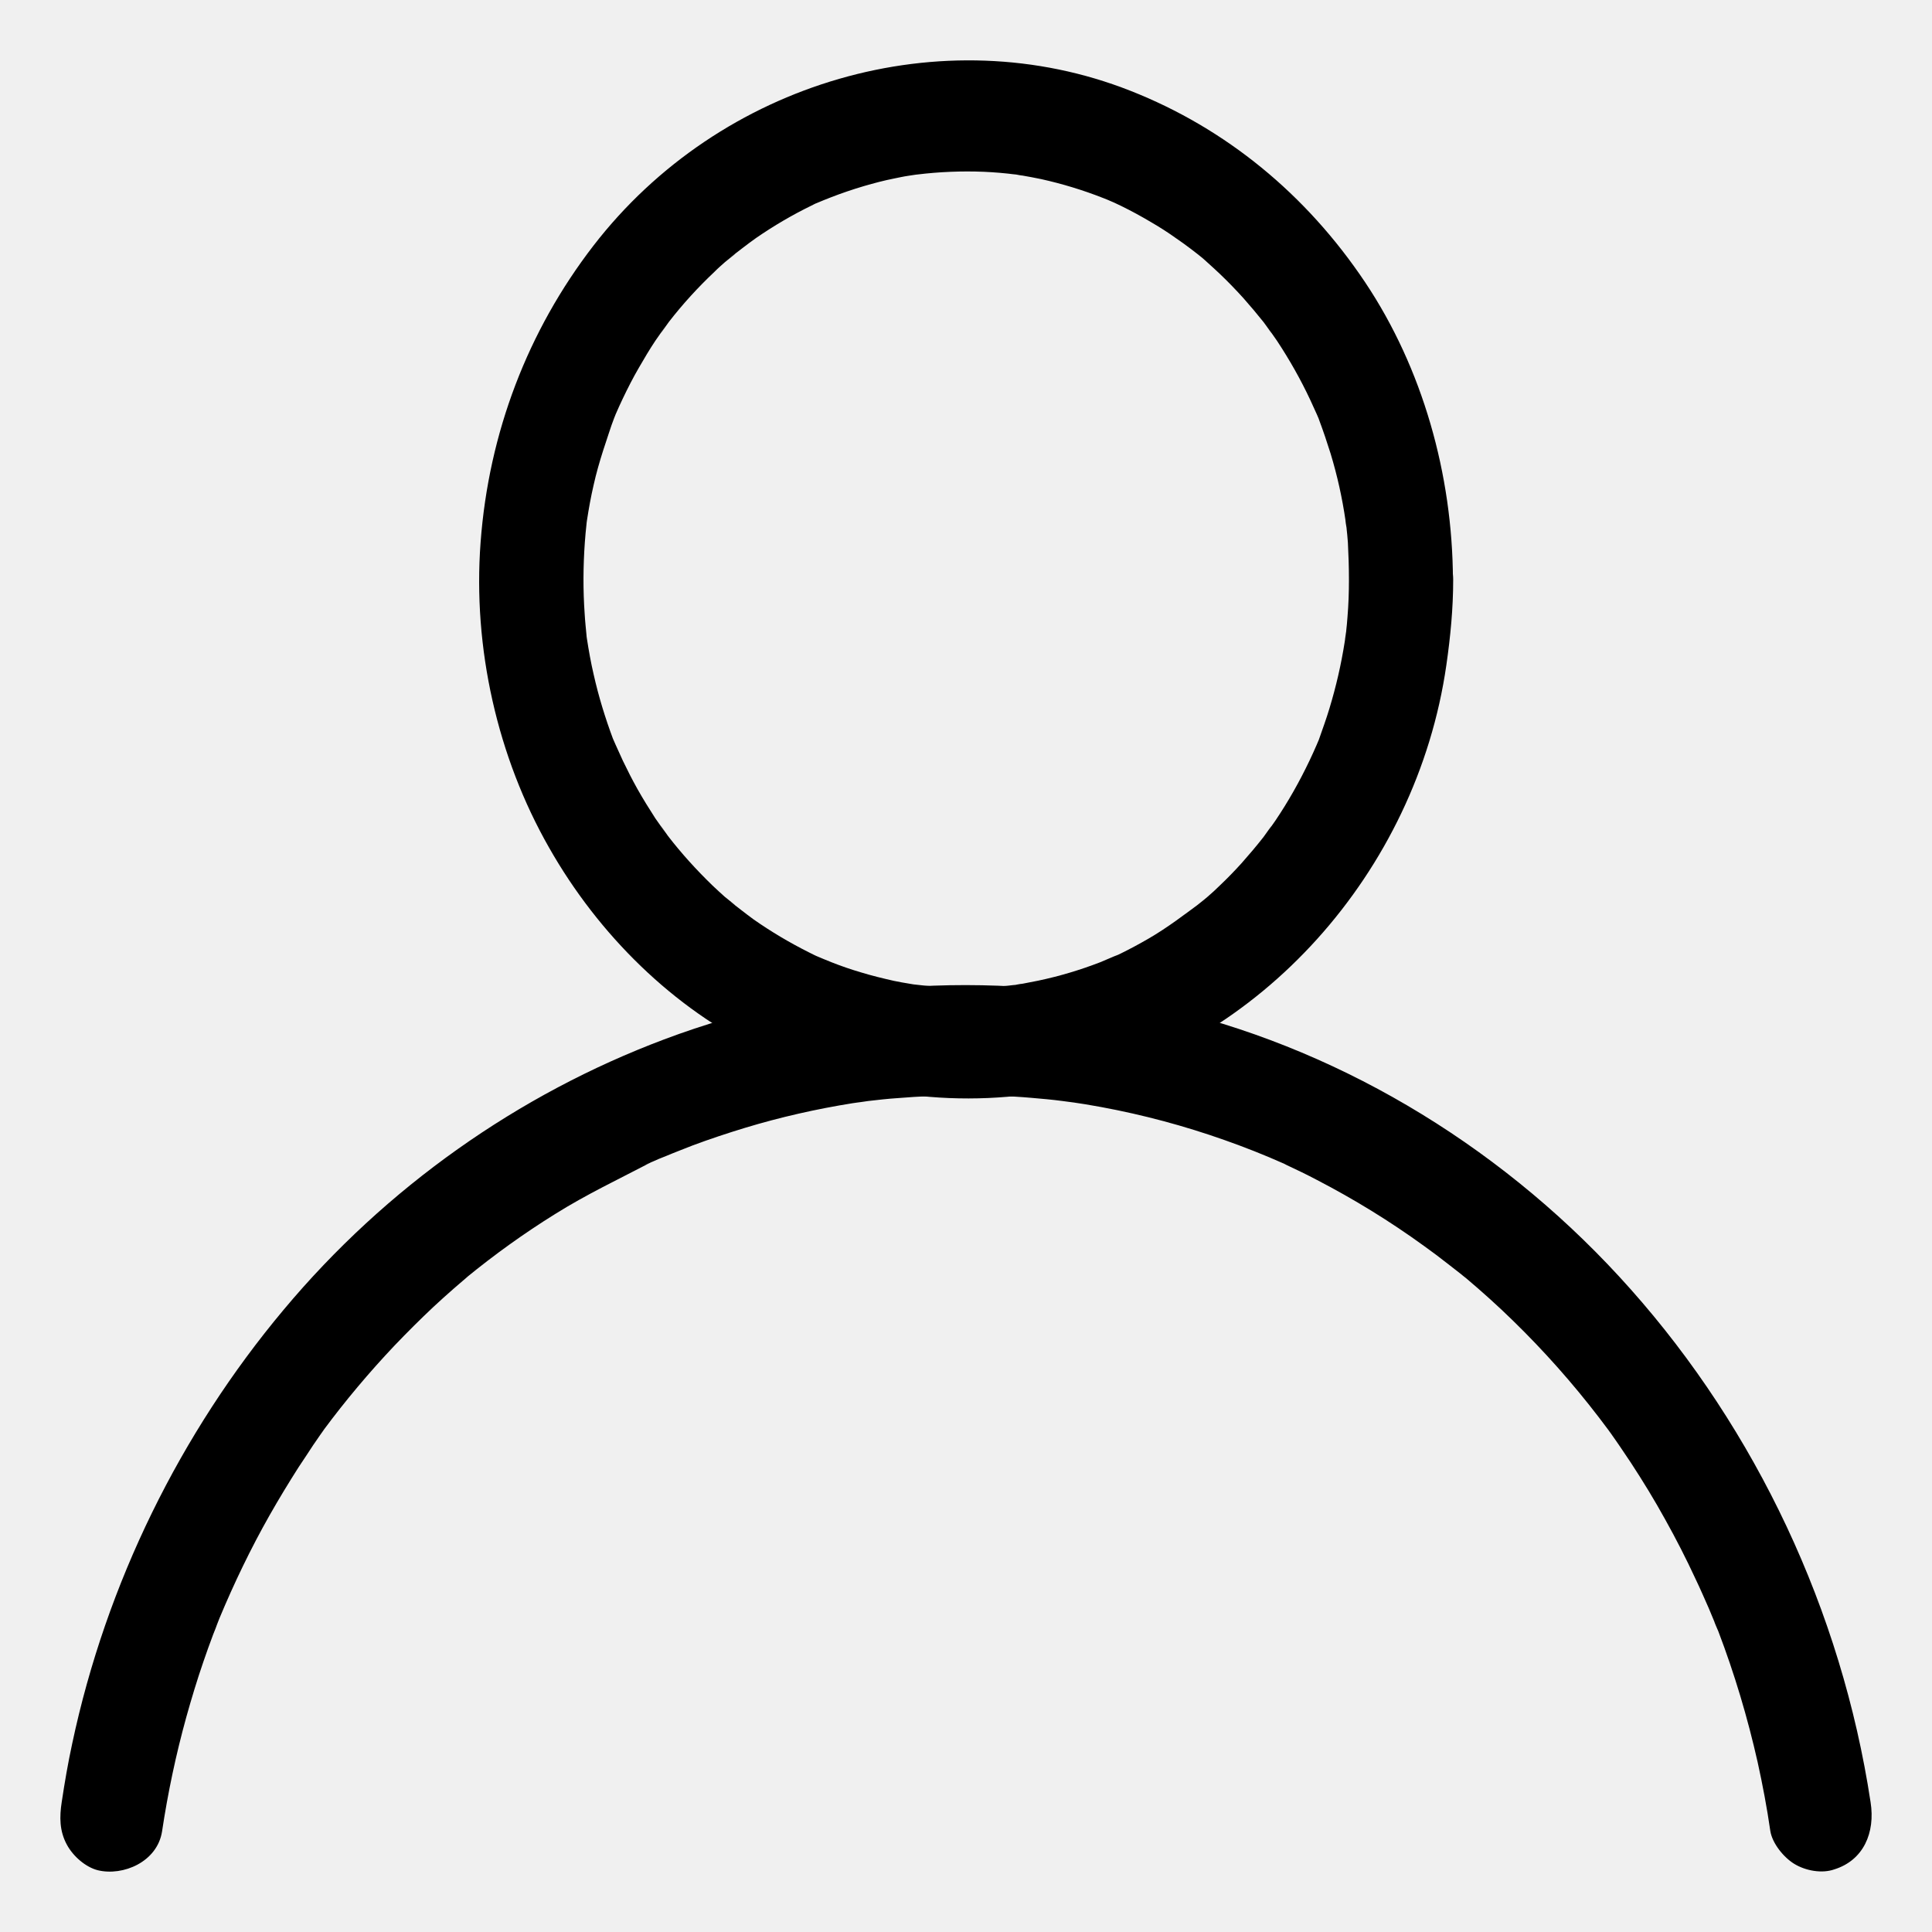
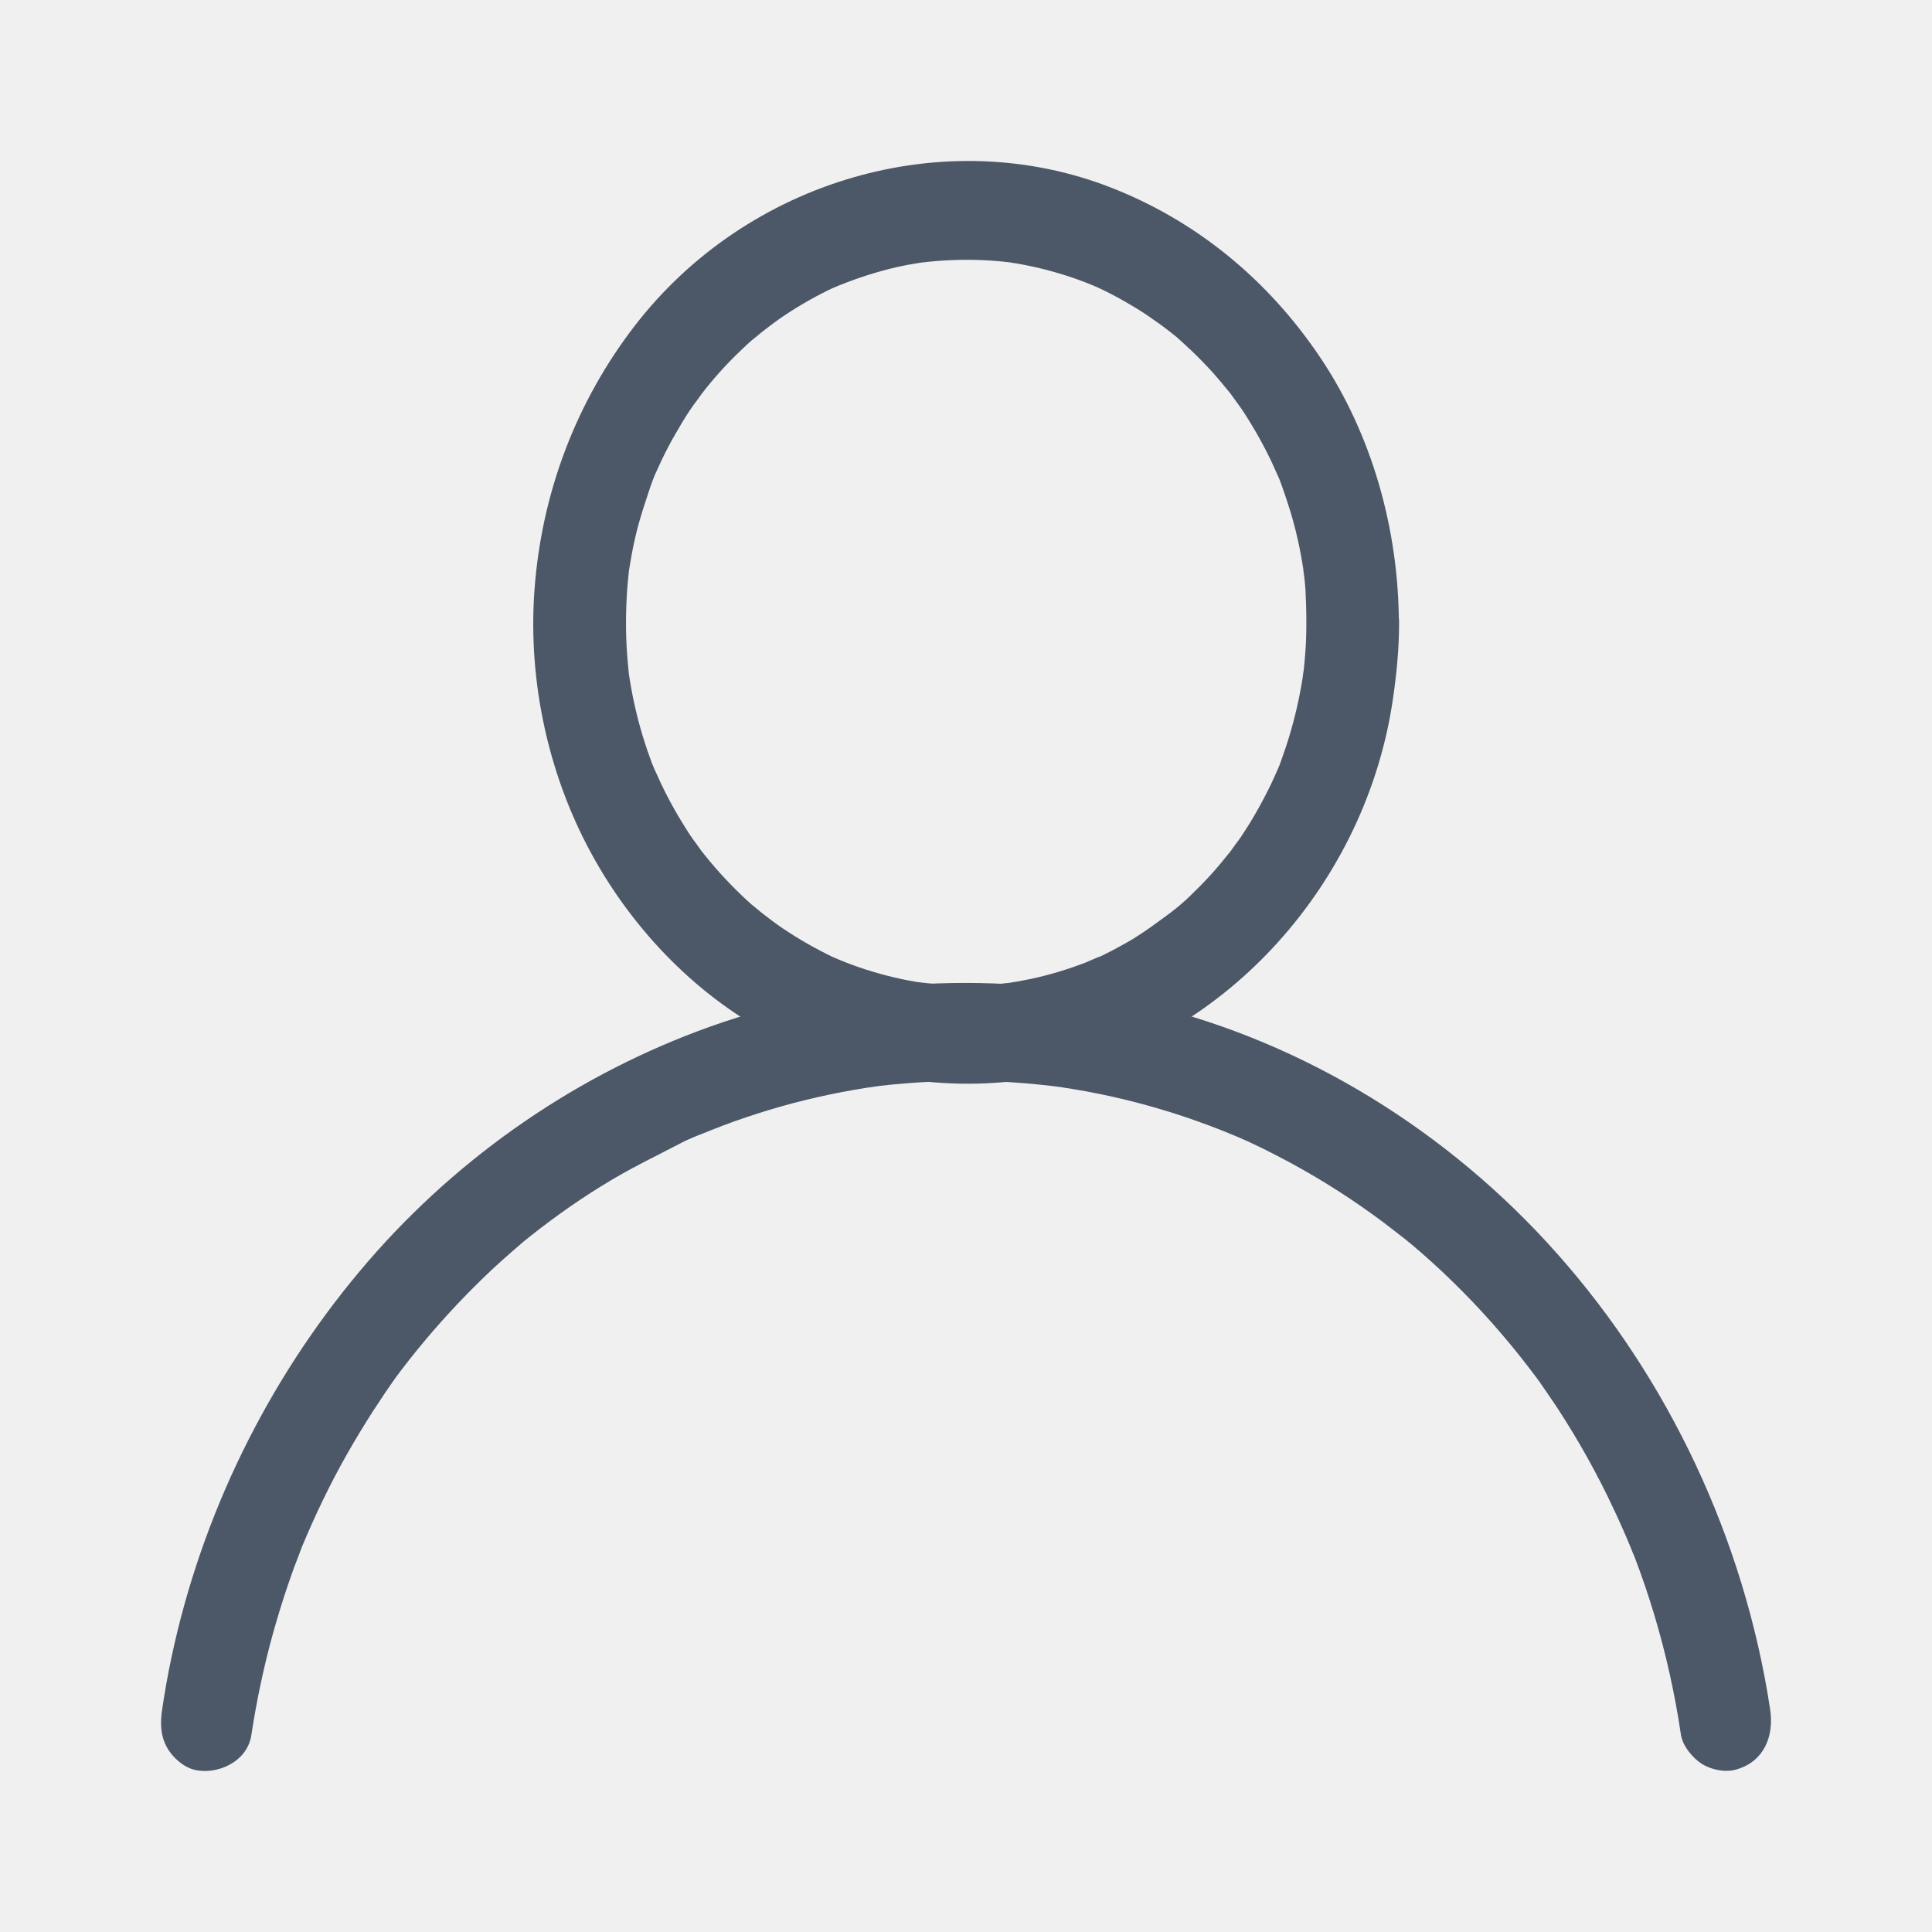
<svg xmlns="http://www.w3.org/2000/svg" width="24" height="24" viewBox="0 0 24 24" fill="none">
-   <g clip-path="url(#clip0_92_380)">
-     <path d="M23.237 22.387C22.875 20.004 21.813 17.767 20.259 16.018C18.742 14.308 16.741 13.078 14.591 12.552C12.502 12.039 10.271 12.149 8.247 12.913C6.443 13.591 4.796 14.747 3.522 16.272C2.243 17.8 1.32 19.665 0.896 21.664C0.844 21.904 0.803 22.144 0.767 22.384C0.738 22.571 0.738 22.745 0.831 22.916C0.909 23.06 1.064 23.195 1.216 23.233C1.527 23.308 1.953 23.131 2.013 22.751C2.085 22.271 2.186 21.794 2.315 21.328C2.38 21.096 2.449 20.867 2.527 20.641C2.566 20.528 2.605 20.417 2.648 20.304C2.669 20.252 2.69 20.2 2.708 20.147C2.628 20.357 2.705 20.155 2.726 20.103C2.91 19.662 3.116 19.234 3.349 18.823C3.463 18.622 3.584 18.423 3.708 18.228C3.768 18.137 3.83 18.046 3.889 17.954C3.92 17.91 3.951 17.863 3.982 17.819C3.995 17.803 4.068 17.703 3.995 17.8C3.923 17.899 4.006 17.786 4.018 17.767C4.292 17.397 4.587 17.047 4.9 16.716C5.058 16.551 5.218 16.391 5.383 16.236C5.466 16.159 5.551 16.082 5.637 16.007C5.673 15.977 5.709 15.944 5.745 15.914C5.768 15.894 5.792 15.875 5.812 15.856C5.924 15.762 5.74 15.914 5.792 15.872C6.143 15.585 6.51 15.321 6.893 15.083C7.283 14.838 7.692 14.645 8.1 14.432C8.095 14.435 7.947 14.502 8.043 14.457C8.064 14.449 8.087 14.438 8.108 14.43C8.162 14.405 8.216 14.383 8.273 14.361C8.384 14.314 8.495 14.273 8.607 14.228C8.819 14.149 9.036 14.077 9.253 14.011C9.692 13.878 10.142 13.776 10.594 13.704C10.618 13.702 10.644 13.696 10.667 13.693C10.773 13.677 10.61 13.702 10.605 13.702C10.664 13.696 10.726 13.685 10.786 13.677C10.907 13.663 11.029 13.649 11.153 13.641C11.419 13.619 11.685 13.608 11.954 13.605C12.241 13.605 12.528 13.613 12.815 13.638C12.941 13.649 13.071 13.66 13.197 13.677C13.259 13.685 13.324 13.693 13.386 13.702C13.482 13.713 13.218 13.674 13.36 13.699C13.402 13.704 13.443 13.713 13.484 13.718C14.007 13.804 14.521 13.931 15.027 14.099C15.276 14.182 15.521 14.273 15.764 14.375C15.821 14.399 15.878 14.424 15.935 14.449C16.02 14.485 15.785 14.38 15.912 14.438C15.937 14.449 15.961 14.46 15.986 14.474C16.111 14.532 16.235 14.592 16.356 14.656C16.819 14.896 17.264 15.169 17.69 15.478C17.791 15.55 17.889 15.624 17.987 15.701C18.041 15.743 18.096 15.787 18.15 15.828C18.171 15.845 18.192 15.864 18.215 15.88C18.065 15.762 18.184 15.856 18.212 15.878C18.411 16.046 18.608 16.223 18.796 16.407C19.179 16.78 19.536 17.182 19.864 17.61C19.908 17.668 19.949 17.723 19.993 17.781C20.016 17.811 20.066 17.883 19.967 17.745C19.983 17.77 20.001 17.792 20.016 17.814C20.099 17.93 20.179 18.051 20.259 18.17C20.409 18.399 20.552 18.633 20.686 18.876C20.82 19.116 20.947 19.364 21.063 19.615C21.12 19.733 21.172 19.855 21.226 19.976C21.255 20.045 21.283 20.111 21.311 20.18C21.361 20.299 21.293 20.142 21.296 20.139C21.291 20.142 21.337 20.246 21.345 20.263C21.547 20.793 21.709 21.336 21.834 21.89C21.896 22.172 21.95 22.456 21.991 22.742C22.015 22.902 22.162 23.076 22.288 23.153C22.428 23.239 22.632 23.277 22.787 23.222C23.149 23.109 23.297 22.767 23.237 22.387Z" fill="currentColor" />
-     <path d="M16.757 7.201C16.757 7.355 16.752 7.51 16.739 7.664C16.734 7.728 16.729 7.791 16.721 7.855C16.715 7.904 16.69 8.042 16.726 7.821C16.718 7.871 16.713 7.921 16.705 7.97C16.661 8.252 16.597 8.53 16.514 8.803C16.475 8.933 16.429 9.057 16.385 9.184C16.338 9.314 16.449 9.027 16.398 9.154C16.385 9.187 16.369 9.22 16.356 9.253C16.328 9.319 16.297 9.385 16.266 9.451C16.142 9.711 16.002 9.959 15.842 10.196C15.808 10.246 15.772 10.293 15.741 10.342C15.868 10.149 15.728 10.356 15.694 10.4C15.607 10.511 15.516 10.618 15.423 10.723C15.338 10.817 15.247 10.911 15.154 10.999C15.105 11.048 15.053 11.095 15.002 11.139C14.96 11.178 14.767 11.324 14.947 11.189C14.723 11.354 14.505 11.523 14.262 11.663C14.151 11.727 14.04 11.787 13.926 11.843C13.895 11.859 13.864 11.873 13.833 11.887C13.738 11.931 13.888 11.862 13.893 11.859C13.818 11.887 13.743 11.923 13.668 11.953C13.417 12.05 13.159 12.127 12.898 12.182C12.828 12.196 12.758 12.21 12.688 12.223C12.652 12.229 12.618 12.234 12.582 12.24C12.774 12.204 12.678 12.226 12.631 12.232C12.482 12.251 12.334 12.262 12.184 12.267C11.908 12.278 11.631 12.262 11.354 12.229C11.22 12.212 11.517 12.256 11.386 12.234C11.357 12.229 11.326 12.226 11.298 12.22C11.233 12.21 11.171 12.198 11.106 12.185C10.969 12.154 10.832 12.121 10.698 12.08C10.576 12.044 10.455 12.003 10.336 11.956C10.271 11.931 10.207 11.903 10.142 11.876C10.021 11.826 10.29 11.945 10.171 11.89C10.129 11.87 10.088 11.851 10.046 11.829C9.809 11.71 9.581 11.575 9.361 11.421C9.258 11.346 9.16 11.266 9.056 11.189C9.237 11.324 9.044 11.175 9.002 11.139C8.95 11.092 8.899 11.046 8.85 10.999C8.653 10.808 8.467 10.604 8.299 10.386C8.265 10.342 8.139 10.149 8.263 10.342C8.224 10.282 8.183 10.226 8.141 10.166C8.064 10.047 7.989 9.926 7.919 9.802C7.854 9.686 7.795 9.57 7.738 9.451C7.707 9.385 7.679 9.319 7.648 9.253C7.637 9.231 7.63 9.209 7.619 9.187C7.549 9.016 7.658 9.294 7.617 9.184C7.518 8.919 7.436 8.652 7.374 8.376C7.34 8.23 7.314 8.083 7.291 7.935C7.288 7.91 7.283 7.885 7.281 7.86C7.26 7.719 7.299 8.037 7.286 7.893C7.278 7.805 7.268 7.717 7.263 7.626C7.242 7.331 7.244 7.033 7.265 6.738C7.27 6.66 7.278 6.586 7.286 6.509C7.299 6.371 7.265 6.655 7.278 6.561C7.283 6.531 7.286 6.498 7.291 6.467C7.314 6.318 7.34 6.172 7.374 6.026C7.438 5.736 7.537 5.463 7.63 5.182C7.555 5.403 7.627 5.193 7.648 5.146C7.676 5.08 7.707 5.014 7.738 4.948C7.8 4.818 7.865 4.691 7.937 4.567C8.002 4.454 8.069 4.341 8.141 4.233C8.18 4.175 8.224 4.117 8.263 4.057C8.139 4.247 8.273 4.046 8.309 3.999C8.483 3.775 8.671 3.569 8.876 3.376C8.917 3.334 8.961 3.296 9.005 3.257C9.046 3.221 9.243 3.072 9.059 3.207C9.17 3.125 9.279 3.036 9.393 2.956C9.612 2.805 9.842 2.67 10.08 2.554C10.111 2.537 10.142 2.523 10.173 2.51C10.292 2.452 10.023 2.573 10.145 2.523C10.204 2.499 10.261 2.474 10.32 2.452C10.457 2.399 10.595 2.352 10.734 2.311C10.858 2.275 10.982 2.242 11.109 2.217C11.166 2.206 11.225 2.192 11.282 2.184C11.318 2.179 11.352 2.173 11.388 2.168C11.504 2.148 11.212 2.19 11.393 2.168C11.67 2.134 11.946 2.123 12.223 2.134C12.355 2.14 12.487 2.151 12.616 2.168C12.662 2.173 12.792 2.201 12.585 2.162C12.618 2.168 12.655 2.173 12.691 2.179C12.771 2.192 12.854 2.209 12.934 2.225C13.195 2.283 13.453 2.361 13.704 2.46C13.764 2.482 13.82 2.51 13.88 2.534C13.96 2.567 13.722 2.46 13.836 2.515C13.867 2.529 13.898 2.545 13.929 2.559C14.053 2.62 14.175 2.686 14.296 2.758C14.405 2.821 14.513 2.89 14.617 2.965C14.674 3.003 14.73 3.045 14.785 3.086C14.813 3.108 14.839 3.127 14.867 3.149C14.885 3.163 15.007 3.262 14.911 3.183C14.818 3.105 14.911 3.183 14.927 3.196C14.953 3.218 14.979 3.243 15.004 3.265C15.056 3.312 15.108 3.359 15.157 3.406C15.258 3.502 15.356 3.604 15.449 3.707C15.534 3.803 15.617 3.902 15.697 4.002C15.733 4.046 15.87 4.255 15.744 4.06C15.782 4.12 15.824 4.175 15.865 4.236C16.018 4.468 16.157 4.713 16.276 4.967C16.305 5.028 16.33 5.088 16.359 5.149C16.374 5.182 16.387 5.215 16.4 5.248C16.454 5.375 16.341 5.088 16.387 5.218C16.439 5.356 16.485 5.494 16.529 5.634C16.612 5.907 16.674 6.186 16.715 6.47C16.721 6.509 16.726 6.545 16.731 6.583C16.695 6.365 16.721 6.5 16.726 6.55C16.734 6.613 16.739 6.677 16.744 6.74C16.752 6.892 16.757 7.046 16.757 7.201C16.757 7.562 17.054 7.907 17.403 7.89C17.752 7.874 18.049 7.587 18.049 7.201C18.044 5.894 17.672 4.575 16.959 3.508C16.227 2.413 15.227 1.594 14.043 1.128C11.714 0.209 8.948 1.009 7.371 3.053C6.557 4.109 6.071 5.375 5.97 6.738C5.872 8.05 6.179 9.405 6.821 10.53C7.438 11.617 8.366 12.527 9.455 13.051C10.646 13.624 11.954 13.79 13.241 13.517C15.633 13.007 17.597 10.839 17.967 8.263C18.018 7.91 18.052 7.557 18.052 7.201C18.052 6.84 17.755 6.495 17.406 6.511C17.052 6.528 16.757 6.815 16.757 7.201Z" fill="currentColor" />
-   </g>
-   <defs>
-     <clipPath id="clip0_92_380">
-       <rect width="24" height="24" fill="white" />
-     </clipPath>
-   </defs>
+   <path d="M21.989 21.232C21.667 19.114 20.723 17.126 19.342 15.572C17.993 14.052 16.215 12.958 14.303 12.49C12.446 12.034 10.463 12.132 8.664 12.811C7.061 13.414 5.597 14.441 4.464 15.797C3.327 17.155 2.506 18.813 2.13 20.59C2.084 20.803 2.047 21.017 2.015 21.23C1.99 21.397 1.99 21.551 2.072 21.703C2.141 21.831 2.279 21.951 2.415 21.985C2.69 22.051 3.069 21.894 3.122 21.556C3.187 21.129 3.276 20.705 3.391 20.291C3.449 20.085 3.511 19.881 3.58 19.68C3.614 19.58 3.648 19.482 3.688 19.381C3.706 19.335 3.724 19.288 3.74 19.242C3.669 19.428 3.738 19.249 3.756 19.203C3.92 18.81 4.103 18.43 4.31 18.065C4.411 17.886 4.519 17.709 4.63 17.535C4.682 17.454 4.738 17.374 4.79 17.293C4.818 17.253 4.846 17.212 4.873 17.173C4.885 17.158 4.949 17.07 4.885 17.155C4.82 17.244 4.894 17.143 4.905 17.126C5.149 16.797 5.411 16.486 5.689 16.192C5.829 16.045 5.971 15.903 6.118 15.765C6.192 15.697 6.268 15.628 6.344 15.562C6.376 15.535 6.408 15.505 6.44 15.479C6.461 15.461 6.481 15.444 6.5 15.427C6.599 15.344 6.436 15.479 6.481 15.442C6.794 15.187 7.12 14.951 7.46 14.741C7.807 14.522 8.17 14.351 8.533 14.162C8.529 14.165 8.398 14.223 8.483 14.184C8.501 14.177 8.522 14.167 8.54 14.16C8.588 14.137 8.637 14.118 8.687 14.098C8.786 14.057 8.885 14.02 8.984 13.981C9.172 13.909 9.365 13.846 9.558 13.787C9.949 13.669 10.348 13.579 10.751 13.515C10.771 13.512 10.794 13.508 10.815 13.505C10.909 13.49 10.764 13.512 10.76 13.512C10.813 13.508 10.868 13.498 10.921 13.49C11.029 13.478 11.137 13.466 11.247 13.458C11.484 13.439 11.72 13.429 11.959 13.427C12.214 13.427 12.469 13.434 12.724 13.456C12.837 13.466 12.952 13.476 13.064 13.49C13.12 13.498 13.177 13.505 13.232 13.512C13.317 13.522 13.083 13.488 13.209 13.51C13.246 13.515 13.283 13.522 13.319 13.527C13.784 13.603 14.241 13.716 14.691 13.865C14.912 13.939 15.13 14.02 15.346 14.111C15.396 14.133 15.447 14.155 15.498 14.177C15.573 14.209 15.364 14.116 15.477 14.167C15.5 14.177 15.521 14.187 15.544 14.199C15.654 14.25 15.764 14.304 15.872 14.361C16.284 14.574 16.679 14.817 17.058 15.091C17.147 15.155 17.235 15.221 17.322 15.29C17.37 15.326 17.419 15.366 17.467 15.402C17.485 15.417 17.503 15.434 17.524 15.449C17.391 15.344 17.497 15.427 17.522 15.447C17.699 15.596 17.873 15.753 18.041 15.917C18.381 16.248 18.698 16.606 18.99 16.986C19.029 17.038 19.066 17.087 19.105 17.138C19.126 17.165 19.169 17.229 19.082 17.106C19.096 17.128 19.112 17.148 19.126 17.168C19.199 17.271 19.27 17.378 19.342 17.484C19.475 17.687 19.601 17.896 19.721 18.111C19.84 18.325 19.953 18.545 20.056 18.768C20.107 18.874 20.153 18.982 20.201 19.09C20.226 19.151 20.252 19.21 20.277 19.271C20.32 19.377 20.261 19.237 20.263 19.234C20.259 19.237 20.3 19.33 20.307 19.345C20.486 19.815 20.631 20.298 20.741 20.791C20.796 21.041 20.844 21.294 20.881 21.549C20.902 21.691 21.033 21.845 21.145 21.914C21.269 21.99 21.451 22.024 21.589 21.975C21.91 21.875 22.041 21.571 21.989 21.232Z" fill="#4C5767" />
+   <path d="M16.228 7.734C16.228 7.871 16.224 8.009 16.212 8.146C16.208 8.202 16.203 8.259 16.196 8.315C16.192 8.359 16.169 8.482 16.201 8.286C16.194 8.33 16.189 8.374 16.182 8.418C16.143 8.668 16.086 8.916 16.012 9.159C15.978 9.274 15.937 9.384 15.898 9.497C15.856 9.612 15.955 9.357 15.909 9.47C15.898 9.499 15.884 9.529 15.872 9.558C15.847 9.617 15.819 9.676 15.792 9.735C15.681 9.965 15.557 10.186 15.415 10.397C15.385 10.441 15.353 10.482 15.325 10.527C15.438 10.355 15.314 10.539 15.284 10.578C15.206 10.676 15.126 10.772 15.043 10.865C14.967 10.948 14.886 11.031 14.804 11.11C14.76 11.154 14.714 11.196 14.668 11.235C14.632 11.269 14.459 11.399 14.62 11.279C14.42 11.426 14.227 11.576 14.011 11.701C13.912 11.757 13.813 11.811 13.712 11.86C13.685 11.875 13.657 11.887 13.63 11.899C13.545 11.939 13.678 11.877 13.682 11.875C13.616 11.899 13.549 11.931 13.483 11.958C13.26 12.044 13.03 12.113 12.798 12.162C12.736 12.174 12.674 12.186 12.612 12.198C12.58 12.203 12.55 12.208 12.518 12.213C12.688 12.181 12.603 12.201 12.561 12.206C12.428 12.223 12.297 12.233 12.164 12.238C11.918 12.248 11.672 12.233 11.426 12.203C11.307 12.189 11.571 12.228 11.454 12.208C11.428 12.203 11.401 12.201 11.376 12.196C11.318 12.186 11.263 12.176 11.206 12.164C11.084 12.137 10.962 12.108 10.843 12.071C10.735 12.039 10.627 12.002 10.521 11.961C10.463 11.939 10.406 11.914 10.349 11.89C10.241 11.845 10.479 11.951 10.374 11.902C10.337 11.885 10.3 11.867 10.264 11.848C10.052 11.742 9.85 11.622 9.655 11.485C9.563 11.419 9.475 11.348 9.384 11.279C9.544 11.399 9.372 11.267 9.335 11.235C9.289 11.193 9.243 11.152 9.2 11.11C9.025 10.941 8.86 10.759 8.71 10.566C8.68 10.527 8.568 10.355 8.678 10.527C8.644 10.473 8.607 10.424 8.57 10.37C8.501 10.264 8.435 10.156 8.373 10.046C8.315 9.943 8.262 9.84 8.212 9.735C8.184 9.676 8.159 9.617 8.131 9.558C8.122 9.539 8.115 9.519 8.106 9.499C8.044 9.347 8.14 9.595 8.104 9.497C8.016 9.261 7.943 9.024 7.888 8.779C7.858 8.649 7.835 8.519 7.814 8.386C7.812 8.364 7.807 8.342 7.805 8.32C7.787 8.195 7.821 8.477 7.81 8.35C7.803 8.271 7.794 8.193 7.789 8.112C7.771 7.849 7.773 7.585 7.791 7.322C7.796 7.254 7.803 7.187 7.81 7.119C7.821 6.996 7.791 7.249 7.803 7.165C7.807 7.138 7.81 7.109 7.814 7.082C7.835 6.95 7.858 6.82 7.888 6.69C7.945 6.432 8.033 6.19 8.115 5.94C8.049 6.136 8.113 5.949 8.131 5.908C8.157 5.849 8.184 5.79 8.212 5.731C8.267 5.616 8.324 5.503 8.389 5.393C8.446 5.292 8.506 5.192 8.57 5.096C8.605 5.045 8.644 4.993 8.678 4.939C8.568 5.109 8.687 4.93 8.72 4.888C8.873 4.689 9.041 4.505 9.223 4.334C9.259 4.297 9.299 4.263 9.338 4.228C9.374 4.197 9.549 4.064 9.386 4.184C9.485 4.111 9.581 4.032 9.682 3.961C9.878 3.826 10.082 3.706 10.293 3.603C10.321 3.589 10.349 3.576 10.376 3.564C10.482 3.513 10.243 3.62 10.351 3.576C10.404 3.554 10.454 3.532 10.507 3.513C10.629 3.466 10.751 3.424 10.875 3.388C10.985 3.356 11.095 3.326 11.208 3.304C11.258 3.294 11.311 3.282 11.362 3.275C11.394 3.27 11.424 3.265 11.456 3.26C11.559 3.243 11.3 3.28 11.461 3.26C11.707 3.231 11.952 3.221 12.198 3.231C12.315 3.236 12.433 3.245 12.547 3.26C12.589 3.265 12.704 3.289 12.52 3.255C12.55 3.26 12.582 3.265 12.614 3.27C12.685 3.282 12.759 3.297 12.83 3.312C13.062 3.363 13.292 3.432 13.515 3.52C13.568 3.54 13.618 3.564 13.671 3.586C13.742 3.616 13.531 3.52 13.632 3.569C13.659 3.581 13.687 3.596 13.715 3.608C13.825 3.662 13.933 3.721 14.041 3.785C14.137 3.841 14.234 3.902 14.326 3.969C14.376 4.003 14.427 4.04 14.475 4.076C14.501 4.096 14.524 4.113 14.549 4.133C14.565 4.145 14.673 4.233 14.588 4.162C14.505 4.094 14.588 4.162 14.602 4.174C14.625 4.194 14.648 4.216 14.671 4.236C14.716 4.277 14.762 4.319 14.806 4.361C14.896 4.447 14.983 4.537 15.066 4.628C15.142 4.714 15.215 4.802 15.286 4.89C15.319 4.93 15.44 5.116 15.328 4.942C15.362 4.996 15.399 5.045 15.436 5.099C15.571 5.305 15.695 5.523 15.801 5.748C15.826 5.802 15.849 5.856 15.874 5.91C15.888 5.94 15.9 5.969 15.911 5.998C15.96 6.111 15.858 5.856 15.9 5.971C15.946 6.094 15.987 6.217 16.026 6.342C16.1 6.584 16.155 6.832 16.192 7.084C16.196 7.119 16.201 7.151 16.205 7.185C16.173 6.991 16.196 7.111 16.201 7.156C16.208 7.212 16.212 7.268 16.217 7.325C16.224 7.46 16.228 7.597 16.228 7.734C16.228 8.055 16.493 8.362 16.803 8.347C17.113 8.332 17.377 8.077 17.377 7.734C17.373 6.572 17.042 5.4 16.408 4.452C15.757 3.478 14.868 2.75 13.816 2.336C11.746 1.519 9.287 2.23 7.885 4.047C7.162 4.986 6.73 6.111 6.64 7.322C6.553 8.489 6.826 9.693 7.396 10.693C7.945 11.659 8.77 12.468 9.737 12.934C10.797 13.444 11.959 13.591 13.104 13.348C15.229 12.895 16.975 10.968 17.304 8.678C17.35 8.364 17.38 8.05 17.38 7.734C17.38 7.413 17.115 7.107 16.805 7.121C16.49 7.136 16.228 7.391 16.228 7.734Z" fill="#4C5767" />
</svg>
